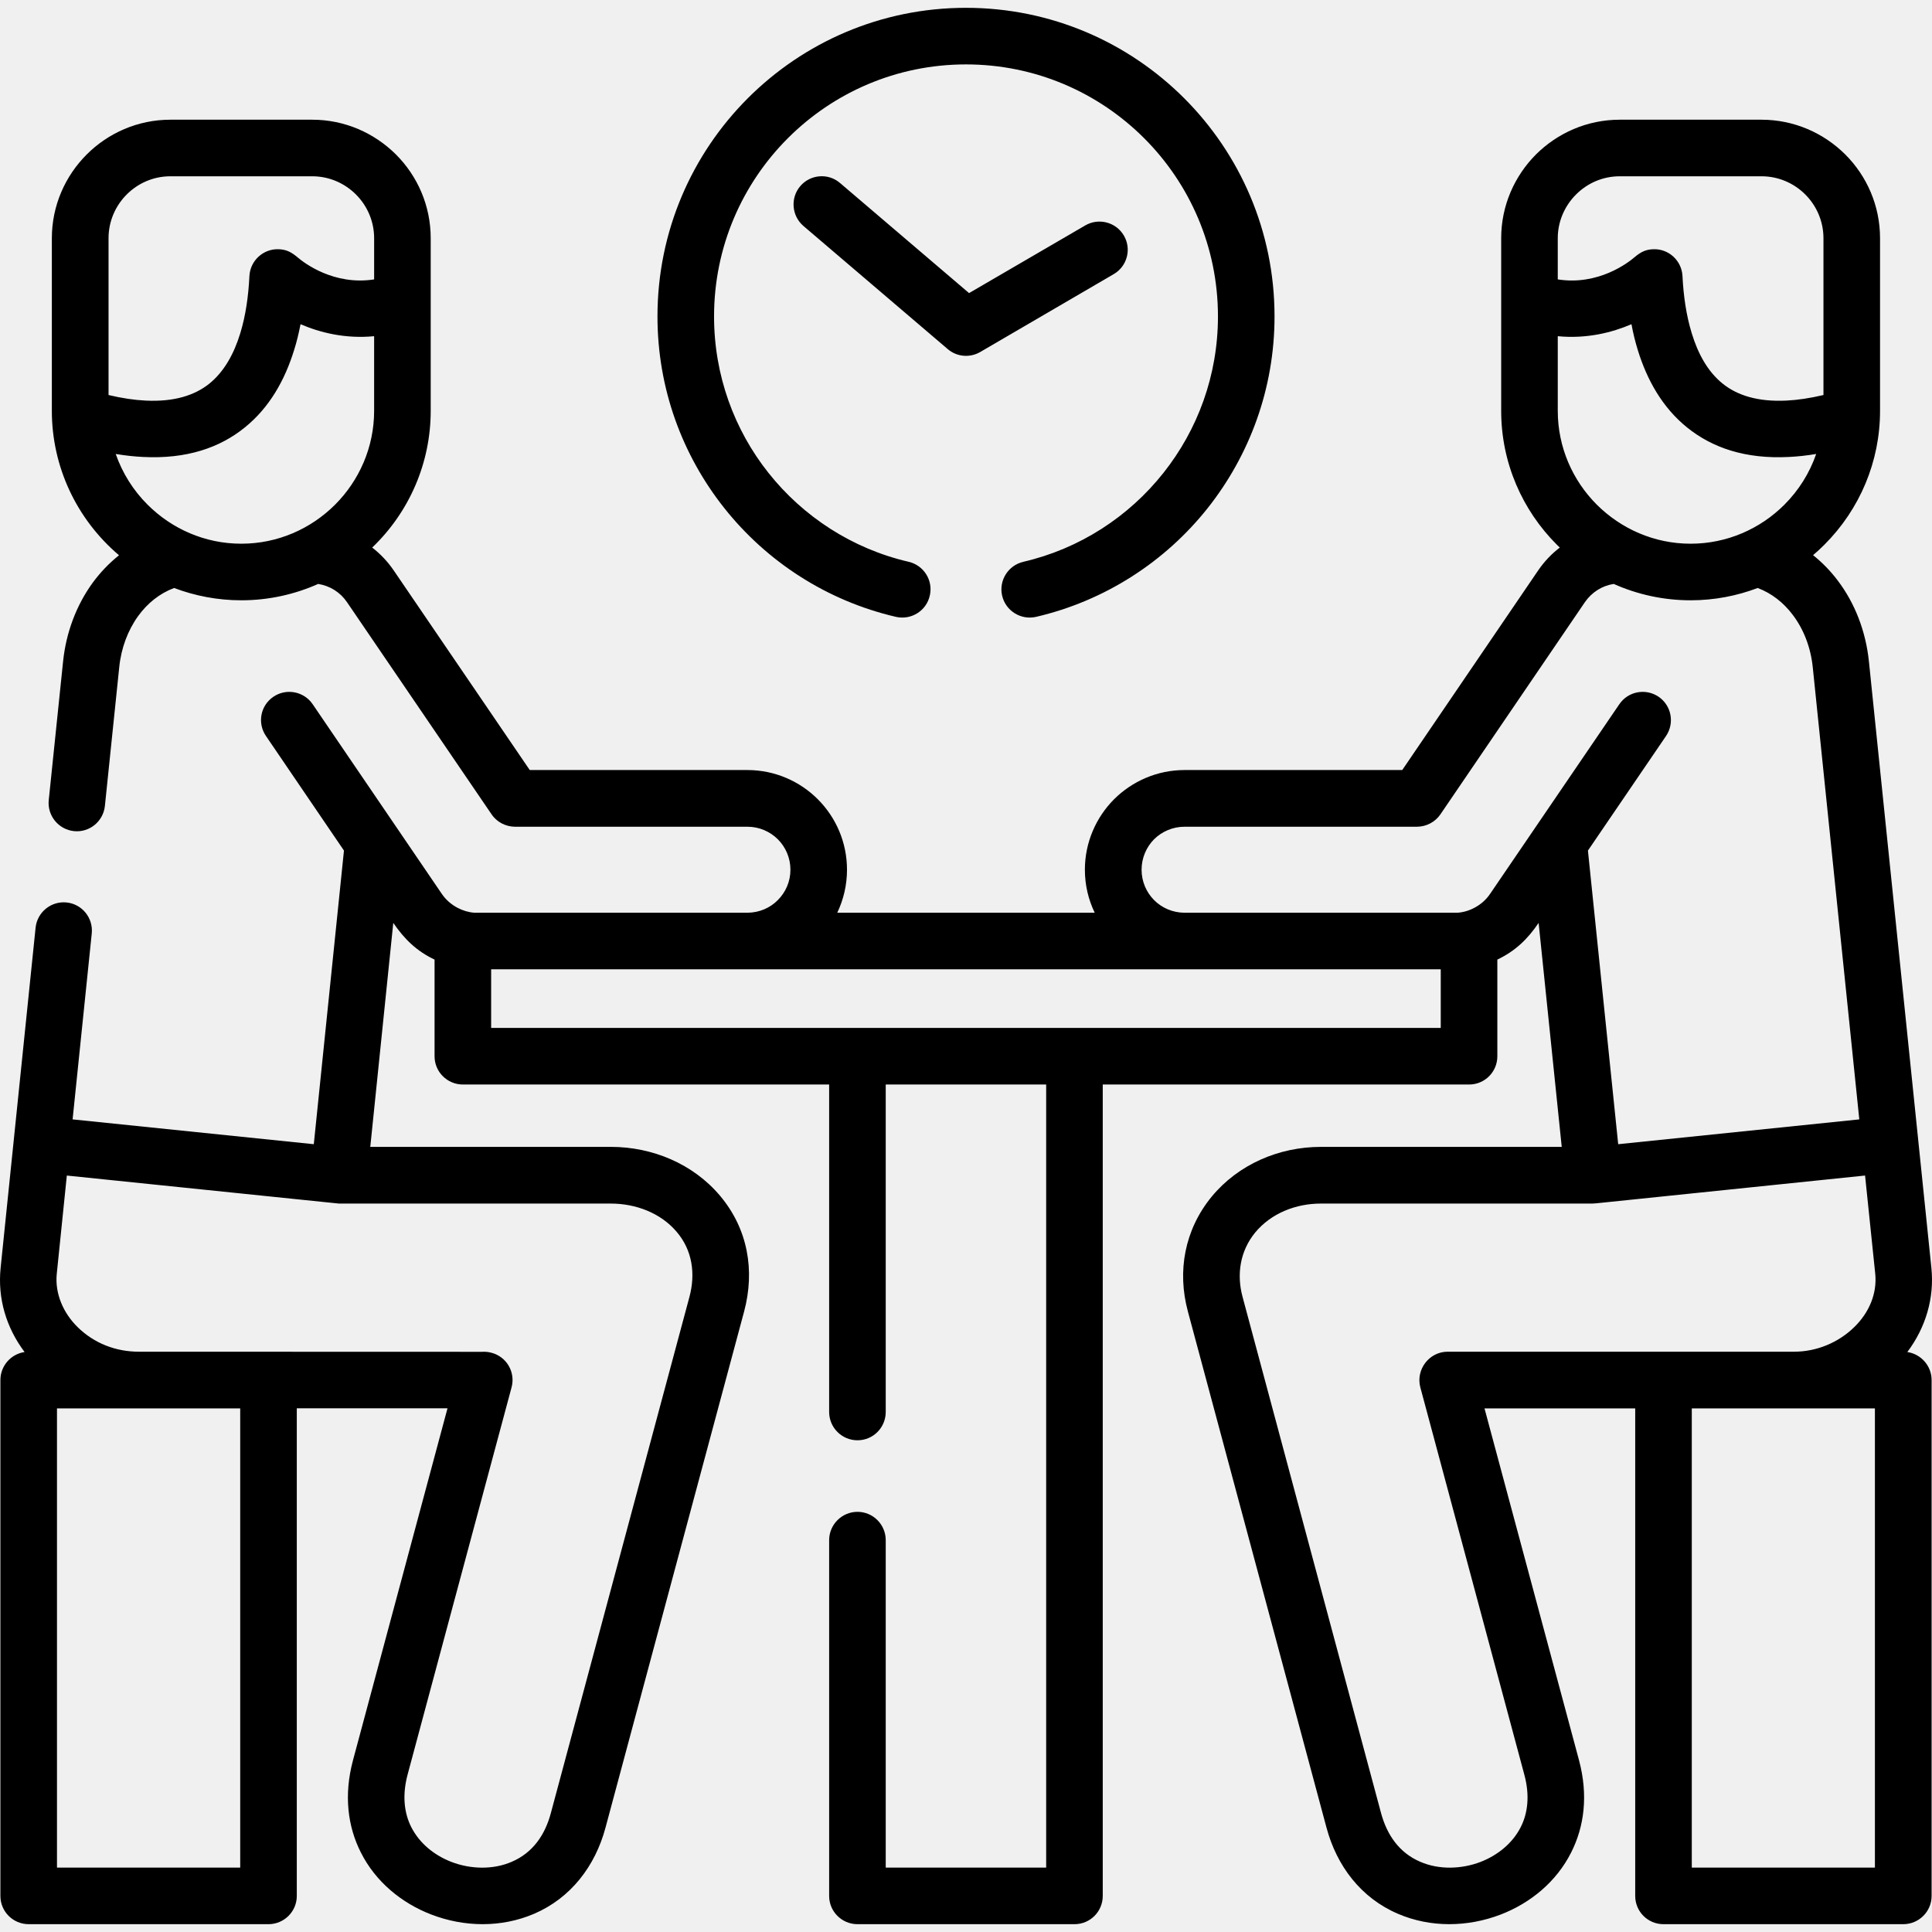
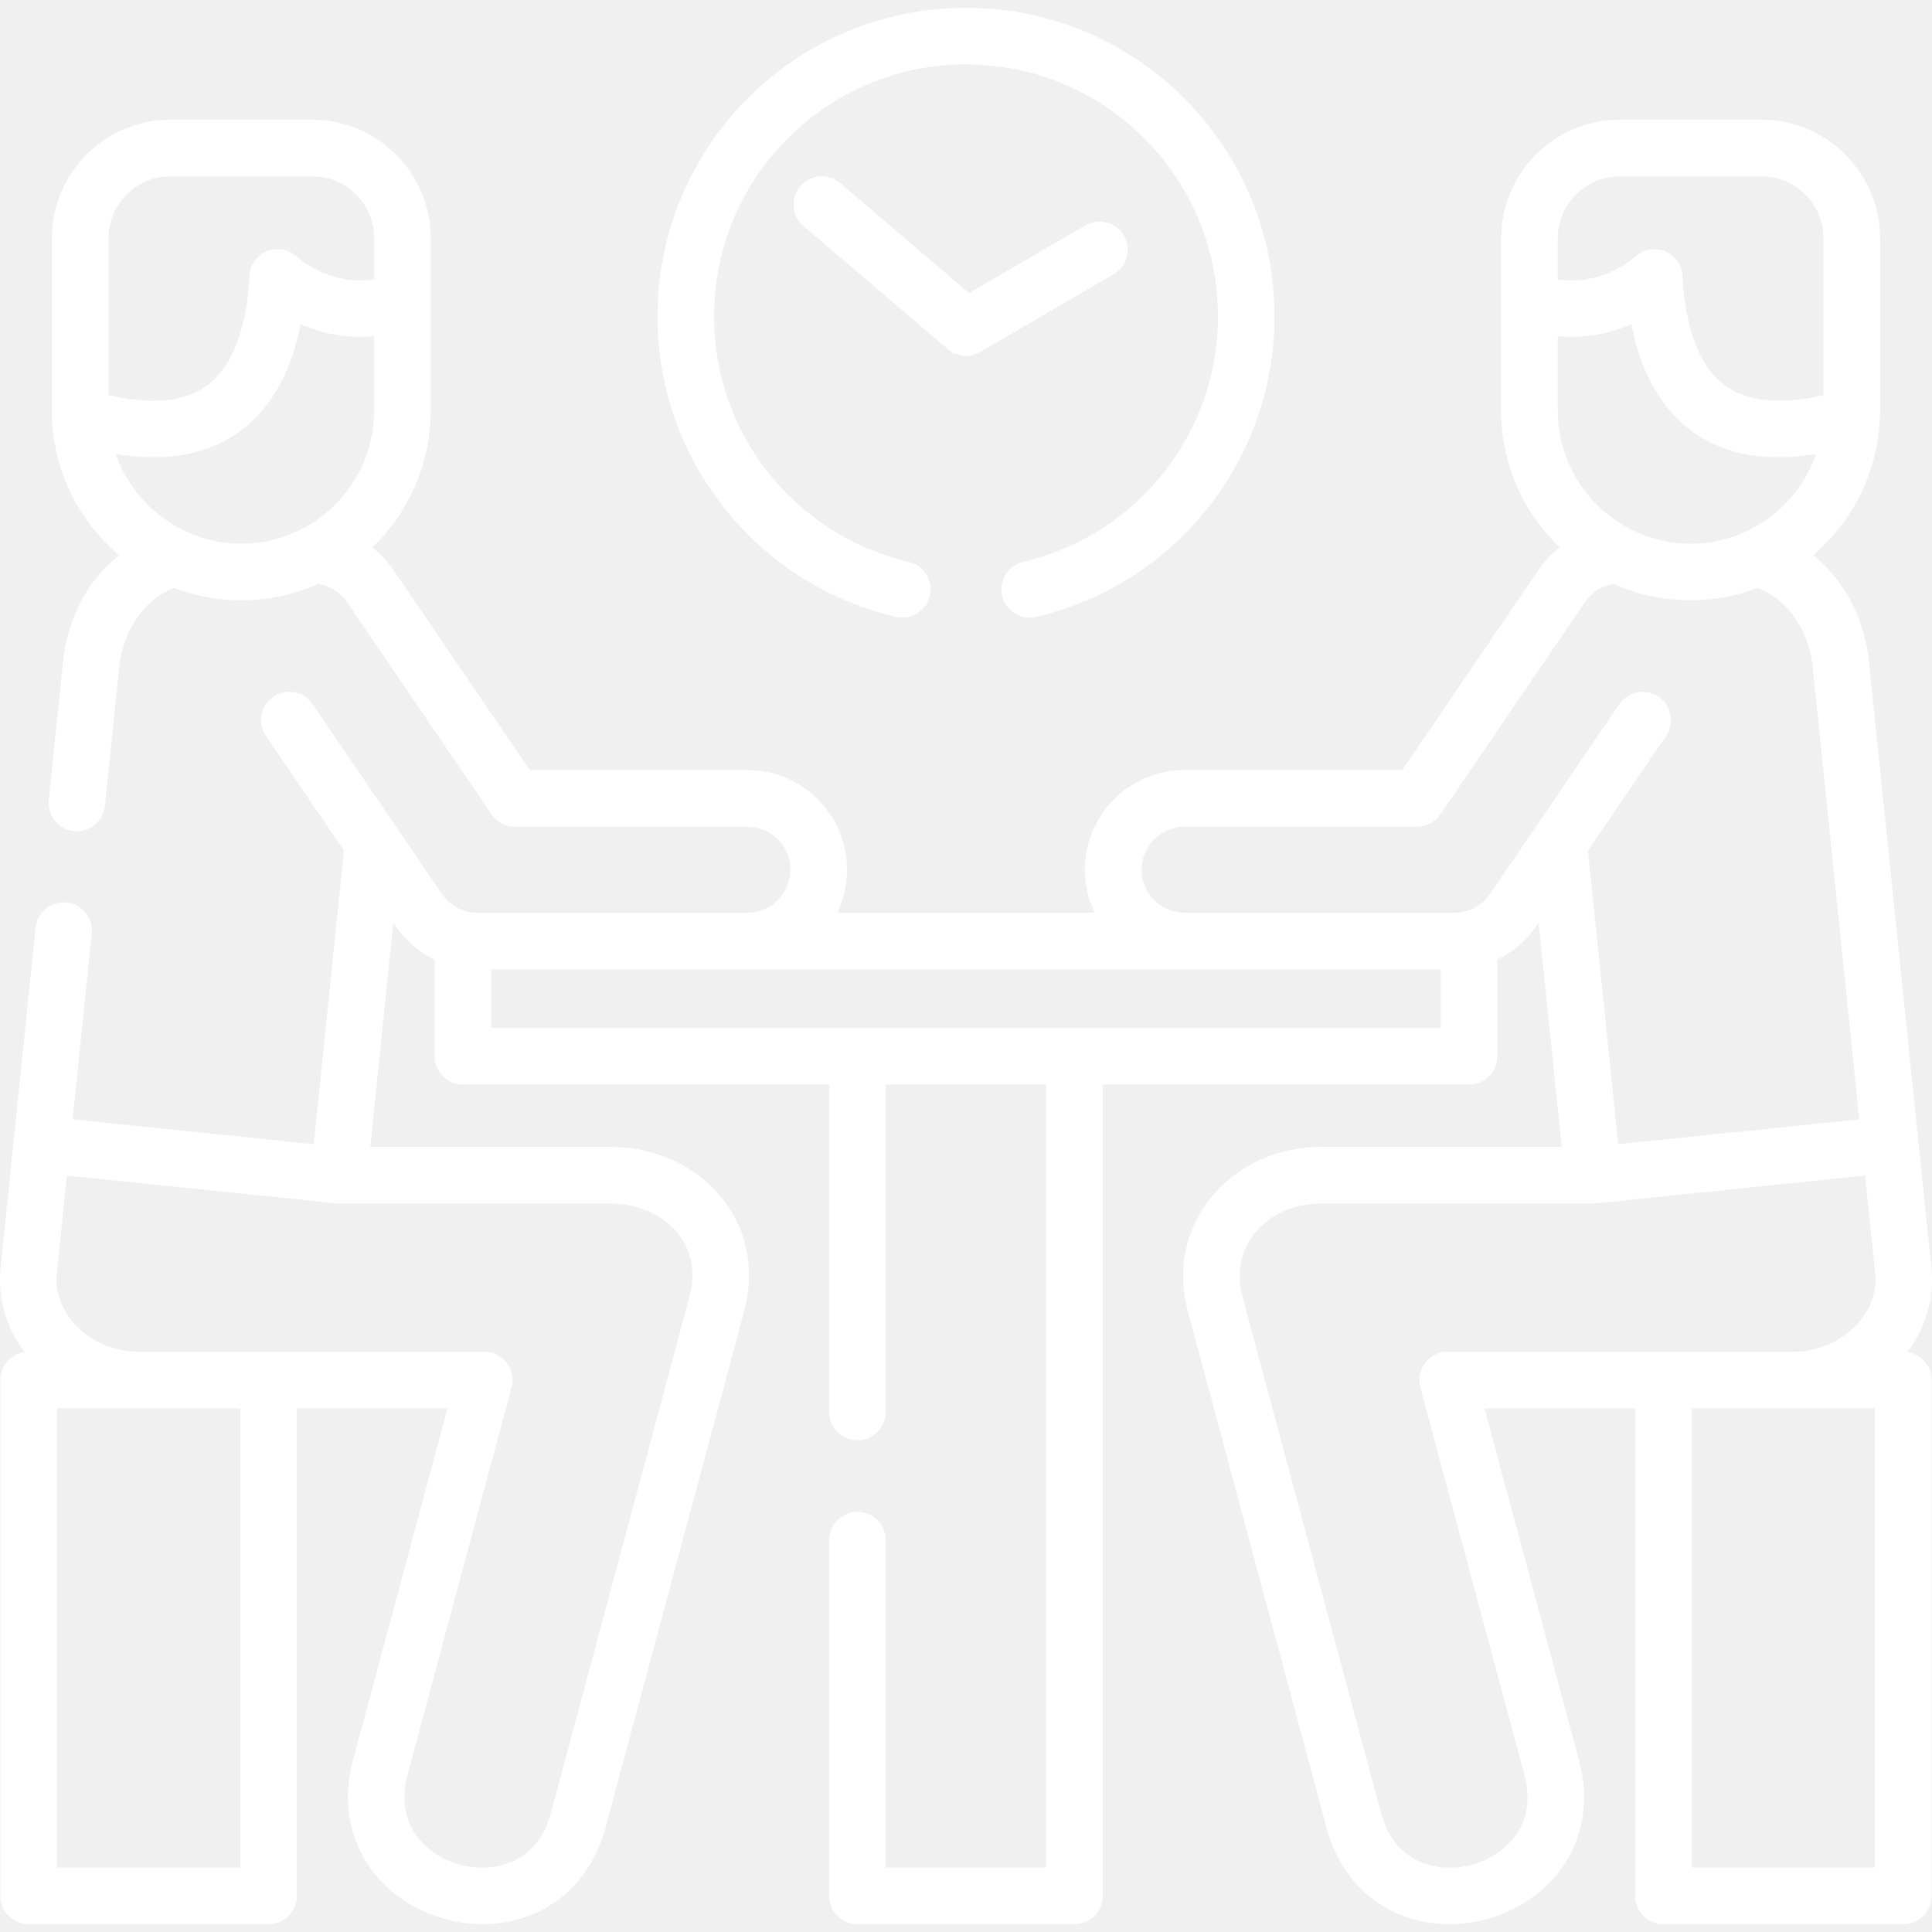
- <svg xmlns="http://www.w3.org/2000/svg" id="Capa_1" enable-background="new 0 0 512 512" height="512" viewBox="0 0 512 512" width="512">
+ <svg xmlns="http://www.w3.org/2000/svg" fill="#FFFFFF" id="Capa_1" enable-background="new 0 0 512 512" height="512" viewBox="0 0 512 512" width="512">
  <g>
    <path d="m496.87 373.241h-48.527v121.691h48.527zm-13.379-228.898c-.964.964-1.956 1.899-3.005 2.778 2.438 1.956 4.649 4.224 6.548 6.747 4.535 5.981 7.427 13.436 8.249 21.43l16.555 160.724c.821 7.965-1.503 15.789-6.378 22.28 3.628.539 6.435 3.657 6.435 7.427v136.715c0 4.138-3.374 7.483-7.512 7.483h-63.552c-4.139 0-7.483-3.345-7.483-7.483v-129.203h-39.939l25.029 93.175c2.522 9.383 1.389 17.689-2.07 24.52-3.911 7.767-10.799 13.408-18.679 16.441-8.73 3.345-18.567 3.515-27.213-.199-9.808-4.195-16.214-12.671-18.936-22.819l-36.735-136.8c-2.892-10.715-.851-21.685 6.264-30.387 7.115-8.646 17.915-13.238 28.998-13.238h63.807l-6.122-59.357c-2.919 4.309-6.18 7.455-10.941 9.723v25.625c0 4.139-3.345 7.483-7.483 7.483h-97.088v215.037c0 4.138-3.344 7.483-7.482 7.483h-57.514c-4.139 0-7.512-3.345-7.512-7.483v-94.281c0-4.138 3.373-7.512 7.512-7.512s7.483 3.374 7.483 7.512v86.768h42.519v-207.524h-42.519v86.769c0 4.167-3.345 7.512-7.483 7.512-4.139 0-7.512-3.345-7.512-7.512v-86.769h-97.057c-4.139 0-7.511-3.345-7.511-7.483v-25.625c-4.734-2.239-7.994-5.414-10.941-9.723l-6.095 59.357h63.778c10.97 0 21.77 4.479 28.913 12.955 7.37 8.759 9.297 19.786 6.378 30.671l-36.736 136.8c-2.722 10.148-9.156 18.624-18.935 22.819-8.674 3.713-18.482 3.544-27.212.199-7.88-3.033-14.769-8.674-18.68-16.441-3.458-6.832-4.592-15.137-2.069-24.52l25.029-93.203h-39.94v129.232c0 4.138-3.373 7.483-7.512 7.483h-63.523c-4.167 0-7.512-3.345-7.512-7.483v-136.717c0-3.77 2.778-6.888 6.406-7.427-4.875-6.491-7.172-14.202-6.35-22.28l9.269-90.17c.425-4.11 4.11-7.115 8.221-6.69 4.11.425 7.086 4.11 6.661 8.221l-5.074 49.266 63.92 6.576 7.993-77.811-20.663-30.359c-2.353-3.43-1.474-8.079 1.956-10.403 3.401-2.324 8.079-1.446 10.403 1.956l34.242 50.287c1.077 1.587 2.522 2.806 4.11 3.657 1.445.765 2.976 1.219 4.507 1.332h72.396c3.146-.028 5.981-1.275 8.022-3.345 2.069-2.069 3.345-4.904 3.345-8.05s-1.275-6.01-3.345-8.079c-2.069-2.041-4.904-3.317-8.05-3.317h-61.625c-2.381-.028-4.734-1.162-6.18-3.288l-38.324-56.239c-1.786-2.608-4.479-4.309-7.625-4.819-6.236 2.778-13.125 4.337-20.381 4.337-6.236 0-12.245-1.162-17.801-3.26-3.799 1.417-7.059 4.025-9.524 7.427-2.722 3.77-4.507 8.476-5.018 13.578l-3.798 36.737c-.425 4.11-4.082 7.115-8.191 6.69-4.11-.425-7.115-4.11-6.69-8.22l3.798-36.737c.794-7.711 3.543-14.939 7.823-20.835 2.013-2.749 4.365-5.216 7.001-7.313-11.253-9.553-17.801-23.471-17.801-38.268v-45.752c0-8.646 3.544-16.498 9.241-22.195 5.669-5.669 13.521-9.213 22.167-9.213h37.615c8.617 0 16.469 3.543 22.167 9.213 5.698 5.697 9.212 13.549 9.212 22.195v45.751c0 13.72-5.612 26.759-15.505 36.227 2.154 1.672 4.081 3.685 5.669 6.009l36.084 52.951h57.684c7.285 0 13.889 2.977 18.651 7.738 4.79 4.791 7.738 11.396 7.738 18.681 0 4.082-.935 7.937-2.579 11.395h68.229c-1.672-3.458-2.607-7.313-2.607-11.395 0-7.285 2.976-13.89 7.738-18.681 4.79-4.762 11.395-7.738 18.68-7.738h57.684l36.057-52.951c1.616-2.353 3.543-4.365 5.697-6.009-.284-.255-.539-.51-.794-.766-9.099-9.099-14.739-21.657-14.739-35.462v-45.75c0-8.646 3.543-16.498 9.213-22.195 5.696-5.669 13.549-9.213 22.194-9.213h37.587c8.645 0 16.497 3.543 22.194 9.213 5.697 5.697 9.213 13.549 9.213 22.195v45.751c.002 13.351-5.299 26.022-14.739 35.461zm-2.182-24.037c-2.522.425-4.933.68-7.228.793-11.593.595-20.352-2.466-26.957-7.795-6.52-5.244-10.629-12.529-13.096-20.551-.68-2.211-1.247-4.507-1.672-6.831-5.159 2.211-11.85 3.912-19.531 3.175v19.786c0 9.666 3.969 18.482 10.347 24.86 6.406 6.378 15.193 10.347 24.859 10.347 9.667 0 18.482-3.969 24.859-10.347 3.741-3.743 6.661-8.335 8.419-13.437zm-68.485-46.262c10.8 1.701 18.737-4.507 20.268-5.811s2.863-2.098 4.961-2.183c4.139-.198 7.625 3.005 7.823 7.115.256 5.187.992 10.431 2.467 15.193 1.643 5.386 4.224 10.12 8.163 13.294 3.855 3.118 9.326 4.876 16.893 4.507 2.948-.142 6.236-.623 9.837-1.474v-41.554c0-4.507-1.843-8.618-4.819-11.594-2.977-2.977-7.086-4.819-11.593-4.819h-37.587c-4.508 0-8.589 1.842-11.565 4.819-2.977 2.976-4.848 7.086-4.848 11.594zm-384.059 30.643c3.6.851 6.86 1.332 9.837 1.474 7.568.369 13.011-1.389 16.894-4.507 3.912-3.175 6.52-7.908 8.164-13.294 1.474-4.762 2.183-10.006 2.438-15.193.198-4.11 3.713-7.313 7.823-7.115 2.154.085 3.459.907 4.989 2.183 1.616 1.389 9.524 7.483 20.239 5.811v-10.915c0-4.507-1.843-8.618-4.819-11.594-2.977-2.977-7.087-4.819-11.565-4.819h-37.616c-4.507 0-8.589 1.842-11.565 4.819-2.977 2.976-4.819 7.086-4.819 11.594zm70.383-15.591c-7.682.737-14.343-.964-19.502-3.175-.454 2.324-.992 4.62-1.701 6.831-2.466 8.022-6.577 15.307-13.096 20.551-6.577 5.329-15.363 8.391-26.957 7.795-2.296-.113-4.706-.369-7.229-.793 1.786 5.102 4.677 9.694 8.447 13.436 6.378 6.378 15.166 10.347 24.831 10.347 9.695 0 18.482-3.969 24.859-10.347 6.378-6.378 10.347-15.194 10.347-24.86v-19.785zm366.656 66.728c-5.527 2.098-11.509 3.26-17.773 3.26-7.257 0-14.145-1.559-20.381-4.337-3.118.482-5.839 2.239-7.625 4.819l-38.295 56.239c-1.389 2.041-3.714 3.26-6.18 3.288h-61.624c-3.146 0-6.01 1.276-8.079 3.317-2.041 2.069-3.316 4.932-3.316 8.079s1.275 5.981 3.316 8.05c2.069 2.069 4.904 3.316 8.022 3.345h72.396c1.559-.113 3.09-.567 4.507-1.332 1.616-.851 3.033-2.069 4.11-3.657l34.27-50.287c2.324-3.402 6.973-4.28 10.402-1.956 3.402 2.325 4.281 6.973 1.956 10.403l-20.692 30.359 8.021 77.811 63.893-6.576-12.331-119.821c-.539-5.244-2.409-10.091-5.329-13.918-2.409-3.203-5.582-5.697-9.268-7.086zm-252.903-95.953c-3.118-2.693-3.486-7.427-.822-10.545 2.693-3.146 7.427-3.515 10.545-.822l34.186 29.169 30.812-17.943c3.57-2.069 8.163-.85 10.232 2.721 2.069 3.572.851 8.136-2.721 10.205l-35.377 20.636c-2.692 1.559-6.15 1.332-8.617-.794zm27.892 89.008c4.025.935 6.548 4.932 5.613 8.958-.907 4.053-4.933 6.548-8.957 5.641-18.312-4.252-34.242-14.627-45.524-28.857-11.084-13.975-17.688-31.606-17.688-50.769 0-22.592 9.155-43.03 23.952-57.827 14.796-14.797 35.234-23.953 57.797-23.953 22.592 0 43.029 9.156 57.826 23.953s23.952 35.234 23.952 57.827c0 19.162-6.633 36.793-17.688 50.769-11.281 14.23-27.24 24.605-45.523 28.857-4.024.907-8.05-1.588-8.985-5.641-.907-4.025 1.616-8.022 5.641-8.958 14.91-3.458 27.921-11.934 37.134-23.585 9.014-11.367 14.428-25.767 14.428-41.442 0-18.454-7.483-35.15-19.559-47.225-12.076-12.076-28.771-19.559-47.225-19.559-18.425 0-35.121 7.483-47.196 19.559-12.076 12.075-19.559 28.771-19.559 47.225 0 15.675 5.386 30.076 14.4 41.442 9.24 11.651 22.251 20.127 37.161 23.585zm-225.691 224.362v121.691h48.557v-121.691c-16.186 0-32.371 0-48.557 0zm21.713-15.024c30.331 0 60.661.028 90.962.028.822-.057 1.672.028 2.494.255 3.997 1.049 6.378 5.159 5.301 9.156l-27.552 102.615c-1.474 5.527-.907 10.233.964 13.918 2.183 4.309 6.095 7.483 10.658 9.241 5.018 1.928 10.998 2.126 15.959-.028 5.641-2.409 8.844-7.171 10.375-12.897l36.736-136.828c1.616-6.038.822-12.274-3.345-17.178-4.252-5.074-10.941-7.54-17.461-7.54h-72.084l-72.112-7.427-2.665 26.022c-.539 5.301 1.757 10.432 5.499 14.117 4.394 4.336 10.148 6.546 16.271 6.546zm386.101-39.316h-.143-.027-.029l-.142.028h-.028-.028-.142-.028-.028-.142v.028h-72.112c-6.604 0-13.18 2.523-17.461 7.71-3.968 4.876-4.932 11.055-3.316 17.008l36.708 136.828c1.559 5.726 4.762 10.488 10.403 12.897 4.96 2.154 10.941 1.956 15.959.028 4.535-1.757 8.476-4.932 10.658-9.241 1.871-3.685 2.438-8.391.935-13.918l-27.553-102.614c-1.247-4.706 2.353-9.439 7.228-9.439h91.812c5.953 0 11.735-2.381 15.987-6.548 3.855-3.77 6.066-8.788 5.528-14.117l-2.693-26.022zm-292.758-62.022v15.534h251.656v-15.534c-83.875 0-167.751 0-251.656 0z" />
  </g>
</svg>
